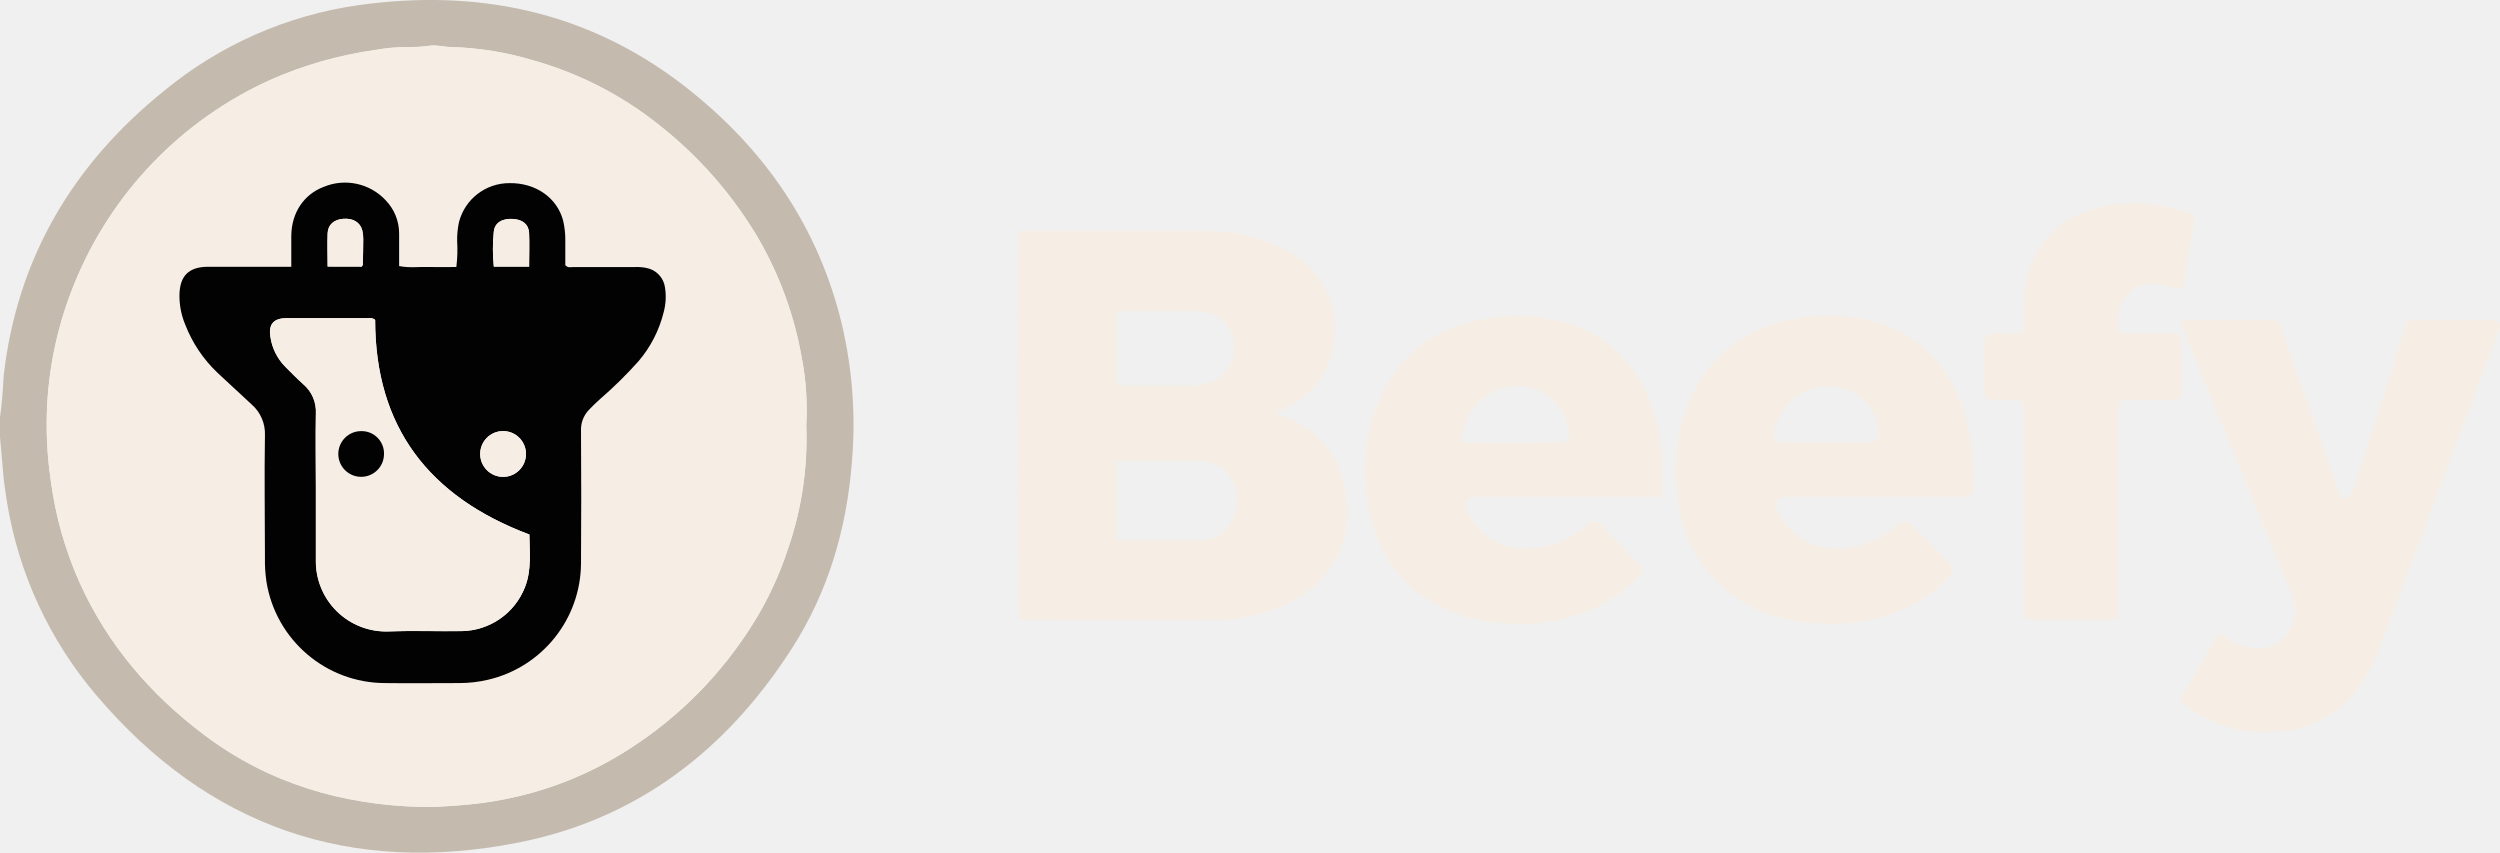
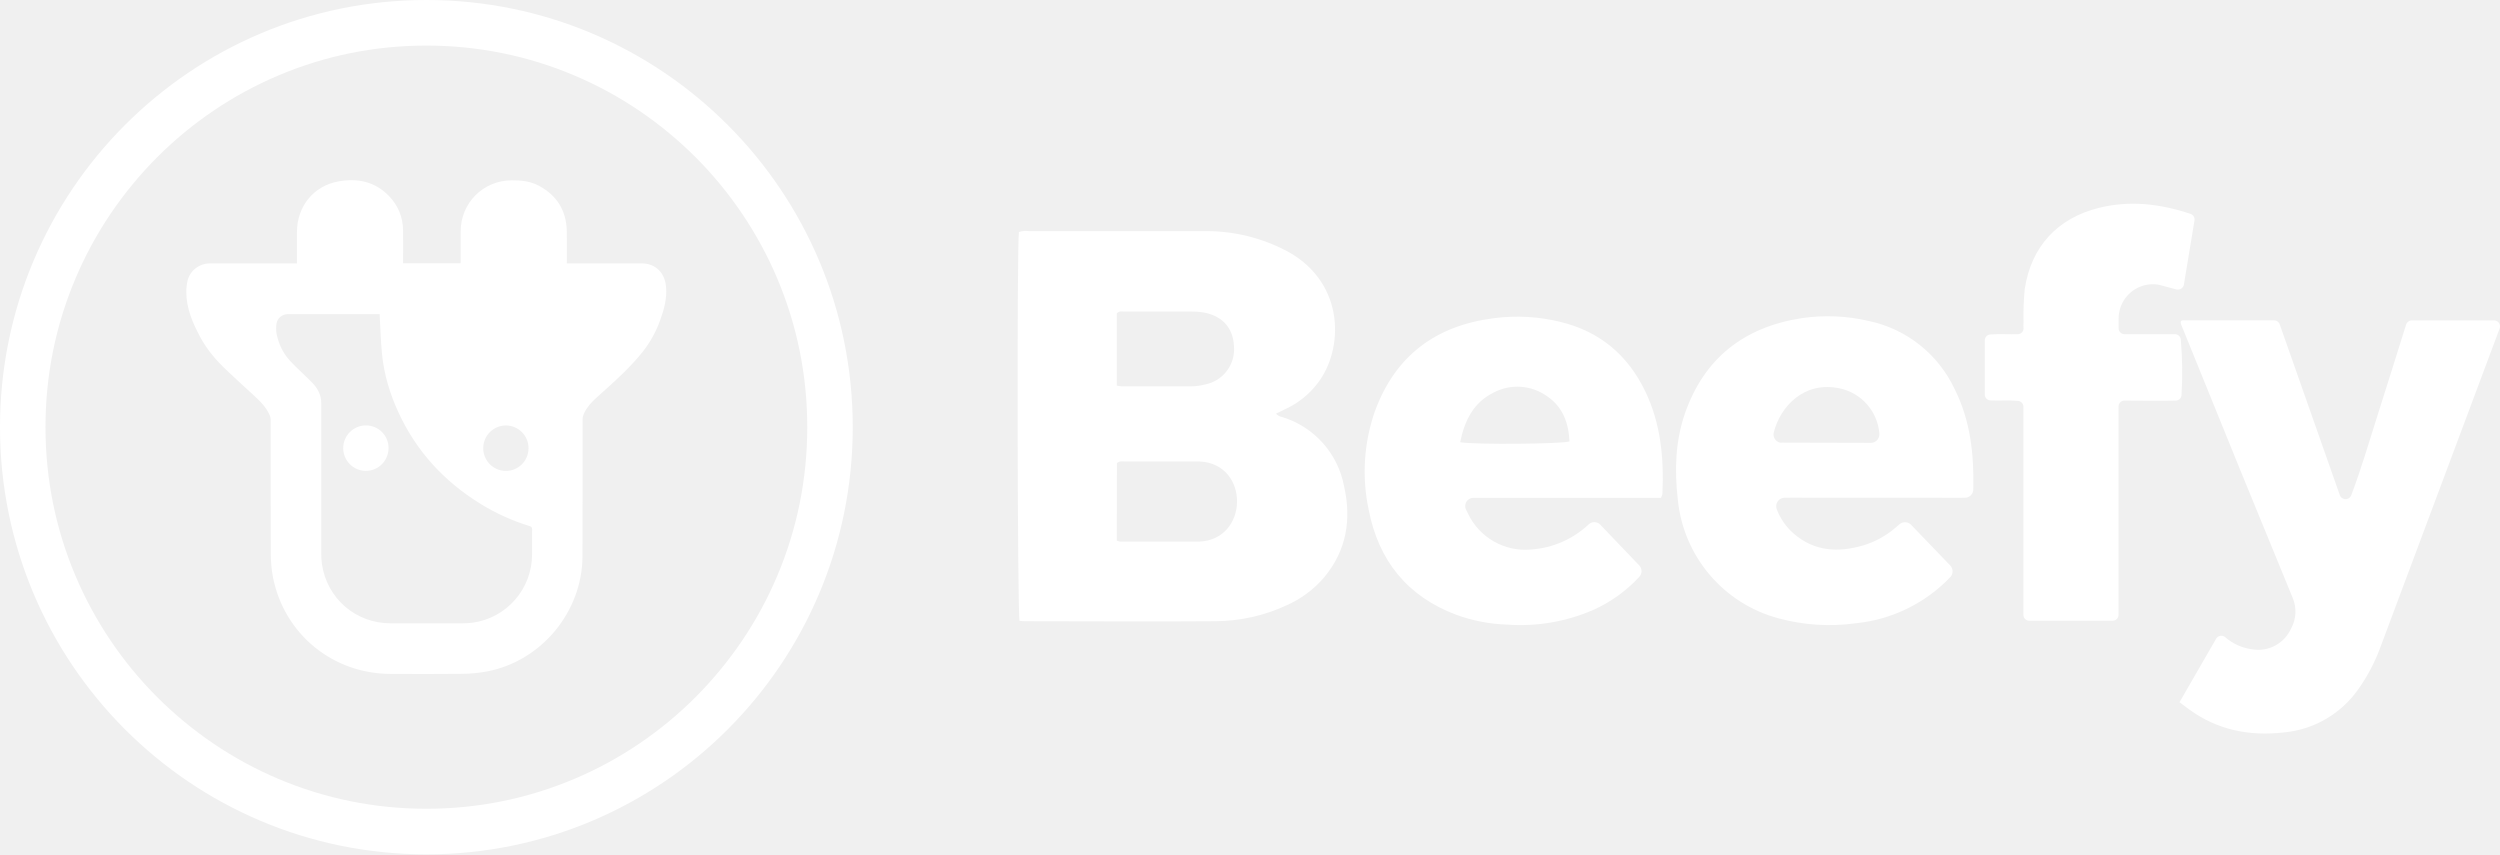
- <svg xmlns="http://www.w3.org/2000/svg" viewBox="0 0 558.9 190.62" width="558.9" height="190.62" preserveAspectRatio="xMinYMin meet">
+ <svg xmlns="http://www.w3.org/2000/svg" width="1153" height="394" viewBox="0 0 1153 394" fill="none">
+   <g clip-path="url(#clip0_202_980)">
+     <path d="M588.484 190.769C589.268 191.637 590.32 192.195 591.475 192.381C606.04 196.866 616.953 209.039 619.841 224.024C623.39 239.484 621.079 253.931 610.579 266.414C605.813 271.933 599.892 276.315 593.208 279.229C582.997 283.962 571.877 286.442 560.613 286.504C531.278 286.731 501.942 286.504 472.607 286.504C471.781 286.504 470.977 286.401 470.213 286.339C469.223 282.742 468.976 112.911 469.925 107.021C471.472 106.504 473.102 106.359 474.711 106.607H554.321C568.411 106.256 582.336 109.645 594.694 116.445C620.564 131.306 619.615 161.378 607.691 176.755C603.771 181.902 598.655 185.994 592.775 188.681L588.484 190.769ZM515.063 249.342C515.578 249.57 516.135 249.715 516.692 249.797H552.877C576.127 249.074 576.54 213.917 553.31 212.842H518.962C517.683 212.842 516.3 212.491 515.125 213.607L515.063 249.342ZM515.063 177.851C515.847 178.016 516.631 178.12 517.415 178.182H549.556C551.701 178.14 553.826 177.83 555.889 177.293C564.203 175.639 569.917 167.93 569.092 159.477C568.68 151.003 563.419 145.402 554.528 144.017C552.898 143.769 551.247 143.665 549.597 143.686H518.467C517.373 143.686 516.135 143.335 515.063 144.554V177.851Z" fill="white" />
+     <path d="M1051.48 149.804C1060.74 176.094 1069.94 202.281 1079.12 228.344C1079.64 229.79 1081.23 230.555 1082.67 230.059H1082.71C1083.5 229.79 1084.14 229.15 1084.41 228.364C1088.99 216.315 1092.53 204.058 1096.41 191.905C1100.87 177.934 1105.22 163.941 1109.66 149.825C1109.99 148.626 1111.08 147.779 1112.34 147.758H1150.24C1151.76 147.758 1153 148.998 1153 150.527V150.569C1153 150.941 1152.94 151.292 1152.79 151.623C1134.52 200.503 1116.24 249.384 1097.94 298.223C1095.4 305.23 1091.94 311.844 1087.62 317.92C1079.6 329.308 1066.99 336.584 1053.13 337.824C1037.54 339.56 1022.91 336.77 1009.91 327.386L1007.13 325.319L1005.19 323.852L1022.06 294.606C1022.85 293.263 1024.56 292.808 1025.9 293.593L1026.29 293.862C1026.77 294.255 1027.2 294.689 1027.67 295.02C1031.14 297.582 1035.25 299.153 1039.54 299.567C1046.26 300.393 1052.8 297.024 1056.04 291.072C1056.29 290.659 1056.47 290.204 1056.7 289.79C1059.07 285.409 1059.3 280.2 1057.34 275.633C1041.12 236.28 1025.03 196.866 1009.07 157.369C1008.03 154.806 1007 152.243 1005.95 149.68C1005.72 149.081 1005.54 148.254 1006.07 147.903C1006.32 147.779 1006.59 147.717 1006.86 147.737H1048.72C1050.02 147.717 1051.15 148.585 1051.48 149.825V149.804Z" fill="white" />
+     <path d="M881.407 242.047L899.417 260.772C900.902 262.281 900.902 264.72 899.417 266.229C887.885 278.278 872.433 285.801 855.847 287.455C844.005 289.088 831.957 288.323 820.425 285.223C794.886 278.485 776.257 256.494 773.781 230.142C772.275 216.852 772.667 203.686 777.02 190.872C785.85 165.347 804.19 150.879 830.885 146.745C841.179 145.216 851.68 145.65 861.829 148.027C879.262 151.685 893.971 163.362 901.521 179.525C908.762 193.993 910.454 209.453 910.082 225.781C910.041 227.868 908.35 229.542 906.266 229.563C902.305 229.666 898.447 229.563 894.59 229.563H833.773C830.245 229.563 826.738 229.439 823.004 229.563C820.859 229.604 819.146 231.402 819.188 233.552C819.188 234.027 819.291 234.482 819.456 234.916C821.086 239.174 823.706 242.977 827.13 245.974C836.744 254.386 847.76 254.902 859.292 251.554C864.986 249.839 870.246 246.904 874.702 242.935L876.064 241.778C877.632 240.435 879.984 240.559 881.407 242.047ZM862.84 204.244C865.006 204.244 866.76 202.488 866.76 200.317V199.945C865.955 189.777 858.59 181.323 848.626 179.153C832.122 175.536 821.086 187.42 818.053 199.47C817.558 201.537 818.816 203.624 820.9 204.141C821.209 204.203 821.539 204.203 821.849 204.141L862.84 204.244Z" fill="white" />
+     <path d="M738.009 241.943L756.04 260.793C757.422 262.26 757.422 264.575 756.04 266.043C750.037 272.532 742.796 277.741 734.729 281.337C722.29 286.732 708.736 289.046 695.223 288.075C687.157 287.827 679.173 286.297 671.582 283.528C649.074 275.054 635.789 258.54 631.25 235.164C628.011 220.035 629.002 204.306 634.097 189.694C643.504 164.003 662.216 150.135 689.034 146.745C699.37 145.402 709.87 146.001 719.979 148.543C737.948 152.987 750.738 163.817 758.763 180.414C766.004 195.419 767.448 211.416 766.706 227.806C766.561 228.426 766.334 229.046 766.025 229.604H679.545C677.461 229.604 675.769 231.278 675.749 233.366C675.749 233.945 675.872 234.503 676.12 235.019C676.429 235.66 676.76 236.28 677.048 236.9C682.33 247.958 693.924 254.551 706.095 253.435C716.039 252.774 725.467 248.661 732.728 241.819C734.234 240.414 736.586 240.476 738.009 241.943ZM673.438 203.955C680.122 205.133 720.577 204.782 723.837 203.583C723.465 195.109 720.784 187.648 713.522 182.749C706.24 177.541 696.667 176.9 688.766 181.096C679.441 185.726 675.419 194.158 673.438 203.955Z" fill="white" />
+     <path d="M1012.1 101.667C1010.43 111.733 1008.84 121.426 1007.21 131.264C1006.96 132.732 1005.58 133.745 1004.11 133.517H1003.87C1001.31 132.856 998.997 132.257 996.686 131.595C996.232 131.471 995.778 131.347 995.324 131.264C986.701 129.942 978.635 135.853 977.294 144.492C977.15 145.36 977.088 146.249 977.108 147.138V151.457C977.129 152.925 978.325 154.103 979.79 154.124H1003.1C1004.46 154.124 1005.6 155.136 1005.78 156.48C1006.53 165.057 1006.63 173.676 1006.11 182.253C1006.01 183.638 1004.88 184.713 1003.49 184.754C995.758 184.94 987.918 184.754 979.708 184.754C978.243 184.795 977.088 185.994 977.067 187.462V283.59C977.067 285.078 975.85 286.277 974.365 286.277H935.869C934.384 286.277 933.187 285.078 933.187 283.59V187.565C933.187 186.16 932.094 185.002 930.691 184.878C926.318 184.485 922.109 184.878 917.88 184.671C916.436 184.568 915.343 183.328 915.384 181.881V156.955C915.384 155.488 916.56 154.289 918.025 154.248C922.377 153.938 926.607 154.248 930.753 154.124C932.053 154.041 933.126 153.028 933.249 151.726C933.187 150.693 933.187 149.68 933.249 148.647C933.126 143.521 933.311 138.416 933.806 133.311C936.777 113.676 948.969 100.531 968.217 95.818C982.41 92.367 996.191 93.938 1010.3 98.65C1011.56 99.084 1012.3 100.365 1012.1 101.667Z" fill="white" />
+     <path d="M196.643 21.02C220.368 21.02 243.37 25.67 265.011 34.847C275.408 39.249 285.455 44.706 294.841 51.071C304.145 57.375 312.892 64.609 320.855 72.566C328.818 80.544 336.039 89.308 342.31 98.629C348.644 108.033 354.111 118.099 358.505 128.516C367.664 150.197 372.306 173.242 372.306 197.01C372.306 220.779 367.664 243.824 358.505 265.505C354.111 275.922 348.664 285.987 342.31 295.391C336.018 304.713 328.798 313.476 320.855 321.454C312.892 329.432 304.145 336.666 294.841 342.949C285.455 349.315 275.408 354.772 265.011 359.174C243.37 368.351 220.368 373.001 196.643 373.001C172.919 373.001 149.917 368.351 128.276 359.174C117.879 354.772 107.832 349.315 98.445 342.949C89.141 336.645 80.394 329.412 72.431 321.454C64.468 313.476 57.248 304.713 50.976 295.391C44.643 285.987 39.176 275.922 34.782 265.505C25.622 243.824 20.98 220.779 20.98 197.01C20.98 173.242 25.622 150.197 34.782 128.516C39.176 118.099 44.622 108.033 50.976 98.629C57.268 89.308 64.489 80.544 72.431 72.566C80.394 64.588 89.141 57.355 98.445 51.071C107.832 44.706 117.879 39.249 128.276 34.847C149.917 25.67 172.919 21.02 196.643 21.02ZM196.643 0C88.027 0 0 88.192 0 197.01C0 305.829 88.027 394.021 196.643 394.021C305.259 394.021 393.287 305.829 393.287 197.01C393.287 88.192 305.239 0 196.643 0Z" fill="white" />
+     <path d="M136.96 121.509V106.979C136.96 95.24 144.634 85.67 156.187 83.645C164.913 82.094 173 83.727 179.416 90.424C183.625 94.805 185.811 100.117 185.894 106.194C185.976 111.237 185.894 116.301 185.894 121.426H212.424C212.424 121.116 212.465 120.786 212.465 120.434V106.648C212.506 93.607 222.801 83.293 235.818 83.169C240.315 83.128 244.668 83.562 248.67 85.732C256.881 90.197 261.172 97.141 261.399 106.483C261.523 111.423 261.42 116.363 261.42 121.468H295.892C302.329 121.468 306.599 125.767 307.177 132.194C307.672 137.692 306.269 142.715 304.453 147.737C302.576 152.945 299.894 157.823 296.47 162.164C293.767 165.594 290.735 168.798 287.619 171.878C283.576 175.846 279.326 179.608 275.097 183.411C272.787 185.477 270.724 187.73 269.403 190.562C269.032 191.368 268.702 192.319 268.702 193.187C268.661 214.351 268.743 235.515 268.64 256.68C268.516 282.122 249.743 304.796 224.822 309.632C220.965 310.355 217.066 310.748 213.146 310.769C202.191 310.913 191.237 310.831 180.283 310.81C153.546 310.81 131.142 292.539 125.902 266.311C125.222 262.674 124.871 258.995 124.892 255.295C124.788 234.668 124.85 214.041 124.83 193.435C124.83 192.794 124.685 192.153 124.417 191.575C122.746 187.689 119.796 184.837 116.722 182.046C112.576 178.285 108.47 174.482 104.406 170.638C99.661 166.153 95.432 161.233 92.338 155.446C88.872 148.956 85.922 142.219 85.922 134.633C85.922 132.918 86.108 131.223 86.479 129.549C87.634 124.733 91.904 121.488 96.876 121.468C109.77 121.468 122.684 121.468 135.578 121.468H136.919L136.96 121.509ZM175.063 144.864H132.896C130.193 144.864 127.862 146.683 127.512 149.349C127.285 150.879 127.305 152.449 127.573 153.979C128.502 158.712 130.565 162.99 133.845 166.504C137.125 170.017 140.715 173.138 144.036 176.549C146.553 179.112 148.162 182.17 148.162 185.953C148.141 209.06 148.141 232.167 148.162 255.274C148.162 256.907 148.245 258.54 148.471 260.152C150.803 276.025 164.088 287.475 180.097 287.475C191.093 287.475 202.088 287.475 213.084 287.475C214.714 287.475 216.344 287.393 217.973 287.186C233.673 285.016 245.37 271.602 245.39 255.729C245.39 251.885 245.349 248.02 245.411 244.175C245.411 243.287 245.163 242.915 244.297 242.646C236.189 240.166 228.433 236.631 221.233 232.146C204.688 221.854 192 208.047 183.79 190.252C179.849 181.716 177.147 172.808 176.198 163.445C175.579 157.306 175.455 151.127 175.084 144.823L175.063 144.864ZM243.761 206.828C243.822 201.041 239.201 196.308 233.446 196.225C227.669 196.163 222.945 200.793 222.863 206.58C222.801 212.367 227.422 217.1 233.177 217.183H233.198C238.954 217.265 243.678 212.656 243.74 206.89V206.828H243.761Z" fill="white" />
+     <path d="M179.187 206.724C179.166 212.512 174.463 217.183 168.707 217.162C162.931 217.141 158.269 212.429 158.289 206.642C158.31 200.855 163.013 196.184 168.79 196.204H168.831C174.587 196.204 179.228 200.917 179.208 206.662V206.704L179.187 206.724Z" fill="white" />
+   </g>
  <defs>
-     <style>.cls-1{fill:#c4baae;}.cls-2{fill:#f6eee4;}.cls-3{fill:#030202;}</style>
+     <clipPath id="clip0_202_980">
+       <rect width="1153" height="394" fill="white" />
+     </clipPath>
  </defs>
-   <path class="cls-1" d="M0,97.63V93.35C.45,90.24.65,87.1.82,84c3-26.34,15.53-47.35,36-63.8A87.59,87.59,0,0,1,80,1.17c26.36-3.71,50.81,1.18,72.29,17.52C169.72,32,182,49,187.67,70.35a97.41,97.41,0,0,1,2.79,32.81c-1.16,15.1-5.33,29.25-13.55,42-14.49,22.49-34.38,37.9-60.86,43.17-37.71,7.51-69.47-3.43-94.49-32.87a88.55,88.55,0,0,1-20-43.21c-.3-1.74-.5-3.48-.74-5.23Zm180.25-2.5a61.73,61.73,0,0,0-1.07-15.5,81.45,81.45,0,0,0-9.55-26.19A91.26,91.26,0,0,0,147.42,28a79.42,79.42,0,0,0-28.15-14.48,70.8,70.8,0,0,0-18.58-3c-1.51,0-3-.5-4.51-.29a33.63,33.63,0,0,1-5.48.3,39.86,39.86,0,0,0-6.66.64,87.87,87.87,0,0,0-23.61,6.71A85.12,85.12,0,0,0,16.56,63.58a83.46,83.46,0,0,0-6,26.71,86.11,86.11,0,0,0,.8,17.19,82.31,82.31,0,0,0,6.42,22.72c6.26,13.86,15.86,25.08,27.92,34.14,14.38,10.8,30.86,15.66,48.73,16.07,2.71.06,5.4-.15,8.11-.36a84.2,84.2,0,0,0,10.17-1.34,79.1,79.1,0,0,0,23.72-8.7,89.41,89.41,0,0,0,29.06-26.28,77.29,77.29,0,0,0,10.85-21.53A75.27,75.27,0,0,0,180.25,95.13Z" />
-   <path class="cls-2" d="M285.26,92.3a2.55,2.55,0,0,0,1.45.78,20,20,0,0,1,13.75,15.31c1.72,7.48.6,14.47-4.49,20.51a23.57,23.57,0,0,1-8.42,6.2,38.12,38.12,0,0,1-15.8,3.52c-14.22.11-28.44,0-42.66,0-.4,0-.79-.05-1.16-.08-.48-1.74-.6-83.91-.14-86.76a4.92,4.92,0,0,1,2.32-.2c12.86,0,25.73,0,38.59,0,6.88,0,13.51,1.29,19.57,4.76,12.54,7.19,12.08,21.74,6.3,29.18a19,19,0,0,1-7.23,5.77Zm-35.59,28.34a3.59,3.59,0,0,0,.79.22c5.75,0,11.49,0,17.23,0H268c11.27-.35,11.47-17.36.21-17.88l-.86,0c-5.26,0-10.53,0-15.79,0-.62,0-1.29-.17-1.86.37Zm0-34.59a9.13,9.13,0,0,0,1.14.16c5.2,0,10.39,0,15.58,0a13.85,13.85,0,0,0,3.07-.43,8,8,0,0,0,6.4-8.62c-.2-4.1-2.75-6.81-7.06-7.48a14.62,14.62,0,0,0-2.39-.16q-7.55,0-15.09,0c-.53,0-1.13-.17-1.65.42Z" />
-   <path class="cls-2" d="M509.69,72.48q6.73,19.08,13.4,38a1.36,1.36,0,0,0,2.56,0c2.22-5.83,3.94-11.76,5.82-17.64,2.16-6.76,4.27-13.53,6.42-20.36a1.36,1.36,0,0,1,1.3-1h18.37a1.35,1.35,0,0,1,1.24,1.87q-13.29,35.47-26.59,70.93a39.94,39.94,0,0,1-5,9.53,23,23,0,0,1-16.72,9.63c-7.56.84-14.65-.51-20.95-5.05l-1.35-1-.94-.71,8.18-14.15a1.36,1.36,0,0,1,2.05-.36c.23.19.44.4.67.56a11.71,11.71,0,0,0,5.75,2.2,8,8,0,0,0,8-4.11c.12-.2.21-.42.32-.62a7.85,7.85,0,0,0,.31-6.85q-11.79-28.57-23.4-57.22c-.5-1.24-1-2.48-1.51-3.72-.11-.29-.2-.69.06-.86a.71.71,0,0,1,.38-.08c6.77,0,13.53,0,20.29,0A1.35,1.35,0,0,1,509.69,72.48Z" />
-   <path class="cls-2" d="M427.25,117.11l8.73,9.06a1.89,1.89,0,0,1,0,2.64v0a34,34,0,0,1-21.12,10.27A43.55,43.55,0,0,1,397.69,138a30.54,30.54,0,0,1-22.61-26.65c-.73-6.43-.54-12.8,1.57-19C380.93,80,389.82,73,402.76,71a40.08,40.08,0,0,1,15,.62A27.46,27.46,0,0,1,437,86.86c3.51,7,4.33,14.48,4.15,22.38a1.88,1.88,0,0,1-1.85,1.83c-1.92.05-3.79,0-5.66,0-2.47,0-4.95,0-7.43,0H411.59c-2.48,0-4.95,0-7.43,0-1.71,0-3.41-.06-5.22,0a1.89,1.89,0,0,0-1.72,2.59,13.56,13.56,0,0,0,3.72,5.35c4.66,4.07,10,4.32,15.59,2.7a19.92,19.92,0,0,0,7.47-4.17l.66-.56A1.89,1.89,0,0,1,427.25,117.11Zm-9-18.29a1.9,1.9,0,0,0,1.89-2.08,11.2,11.2,0,0,0-8.79-10.06c-8-1.75-13.35,4-14.82,9.83a1.87,1.87,0,0,0,1.84,2.31Z" />
-   <path class="cls-2" d="M357.74,117.06l8.74,9.12a1.86,1.86,0,0,1,0,2.54,31.61,31.61,0,0,1-10.33,7.4,40.88,40.88,0,0,1-19.11,3.26,37,37,0,0,1-11.46-2.2c-10.91-4.1-17.35-12.09-19.55-23.4a40.7,40.7,0,0,1,1.38-22C311.93,79.35,321,72.64,334,71a40.22,40.22,0,0,1,15,.87c8.71,2.15,14.91,7.39,18.8,15.42,3.51,7.26,4.21,15,3.85,22.93a3.87,3.87,0,0,1-.33.87H329.4a1.83,1.83,0,0,0-1.66,2.62c.15.31.31.61.45.91a14.2,14.2,0,0,0,14.08,8A20.93,20.93,0,0,0,355.18,117h0A1.83,1.83,0,0,1,357.74,117.06Zm-31.3-18.38c3.24.57,22.85.4,24.43-.18-.18-4.1-1.48-7.71-5-10.08a11.4,11.4,0,0,0-12-.8C329.35,89.86,327.4,93.94,326.44,98.68Z" />
-   <path class="cls-2" d="M490.6,49.19c-.81,4.87-1.58,9.56-2.37,14.32a1.31,1.31,0,0,1-1.62,1.06c-1.24-.32-2.36-.61-3.48-.93a5.28,5.28,0,0,0-.66-.16,7.66,7.66,0,0,0-8.83,7.68c0,.68,0,1.37,0,2.09a1.31,1.31,0,0,0,1.3,1.29h11.3a1.31,1.31,0,0,1,1.3,1.14,84.81,84.81,0,0,1,.16,12.47,1.31,1.31,0,0,1-1.27,1.21c-3.75.09-7.55,0-11.53,0a1.31,1.31,0,0,0-1.28,1.31v46.51a1.31,1.31,0,0,1-1.31,1.3H453.65a1.3,1.3,0,0,1-1.3-1.3V90.75a1.32,1.32,0,0,0-1.21-1.3c-2.12-.19-4.16,0-6.21-.1A1.32,1.32,0,0,1,443.72,88V75.94A1.32,1.32,0,0,1,445,74.63c2.11-.15,4.16,0,6.17-.06a1.29,1.29,0,0,0,1.21-1.16c0-.5-.06-1,0-1.49a61.35,61.35,0,0,1,.27-7.42C454.09,55,460,48.64,469.33,46.36c6.88-1.67,13.56-.91,20.4,1.37A1.32,1.32,0,0,1,490.6,49.19Z" />
-   <path class="cls-2" d="M180.25,95.13a75.27,75.27,0,0,1-3.92,27.07,77.29,77.29,0,0,1-10.85,21.53A89.41,89.41,0,0,1,136.42,170a79.1,79.1,0,0,1-23.72,8.7,84.2,84.2,0,0,1-10.17,1.34c-2.71.21-5.4.42-8.11.36-17.87-.41-34.35-5.27-48.73-16.07C33.63,155.28,24,144.06,17.77,130.2a82.31,82.31,0,0,1-6.42-22.72,86.11,86.11,0,0,1-.8-17.19,83.46,83.46,0,0,1,6-26.71A85.12,85.12,0,0,1,60.43,17.85,87.87,87.87,0,0,1,84,11.14a39.86,39.86,0,0,1,6.66-.64,33.63,33.63,0,0,0,5.48-.3c1.46-.21,3,.27,4.51.29a70.8,70.8,0,0,1,18.58,3A79.42,79.42,0,0,1,147.42,28a91.26,91.26,0,0,1,22.21,25.47,81.45,81.45,0,0,1,9.55,26.19A61.73,61.73,0,0,1,180.25,95.13ZM65.12,59.64H56.49c-3.36,0-6.72,0-10.07,0-4.21,0-6.18,2-6.3,6.14a16.68,16.68,0,0,0,1.28,6.77,29.57,29.57,0,0,0,7.29,10.86q3.75,3.53,7.55,7a8.72,8.72,0,0,1,3,7c-.15,9.11,0,18.23,0,27.35a31.77,31.77,0,0,0,.33,5.26,26.92,26.92,0,0,0,26.5,22.59c5.52.07,11,0,16.55,0a28.2,28.2,0,0,0,6.41-.73,26.88,26.88,0,0,0,20.85-26c.09-9.92.07-19.84,0-29.75a6.35,6.35,0,0,1,1.73-4.56c.81-.88,1.7-1.7,2.58-2.5a92.88,92.88,0,0,0,8.54-8.41,26.71,26.71,0,0,0,5.64-11,13.29,13.29,0,0,0,.29-5.47,5.14,5.14,0,0,0-4.16-4.39,11,11,0,0,0-2.62-.2c-4.56,0-9.11,0-13.67,0-.6,0-1.29.25-1.84-.43,0-1.77,0-3.61,0-5.45a18.58,18.58,0,0,0-.49-4.52c-1.39-5.13-6.18-8.45-12-8.36a11.62,11.62,0,0,0-11.28,8.71,18.55,18.55,0,0,0-.41,4.28A31.07,31.07,0,0,1,102,59.6c-2.19,0-4.26,0-6.32,0s-4.26.24-6.47-.21c0-2.53,0-4.92,0-7.31a10.7,10.7,0,0,0-3-7.39,12.43,12.43,0,0,0-13.88-3c-4.44,1.71-7.14,5.74-7.23,10.86C65.09,54.82,65.12,57.05,65.12,59.64Z" />
-   <path class="cls-3" d="M65.12,59.64c0-2.59,0-4.82,0-7,.09-5.12,2.79-9.15,7.23-10.86a12.43,12.43,0,0,1,13.88,3,10.7,10.7,0,0,1,3,7.39c0,2.39,0,4.78,0,7.31,2.21.45,4.35.15,6.47.21s4.13,0,6.32,0a31.07,31.07,0,0,0,.18-5.76,18.55,18.55,0,0,1,.41-4.28,11.62,11.62,0,0,1,11.28-8.71c5.84-.09,10.63,3.23,12,8.36a18.58,18.58,0,0,1,.49,4.52c0,1.84,0,3.68,0,5.45.55.68,1.24.43,1.84.43,4.56,0,9.11,0,13.67,0a11,11,0,0,1,2.62.2,5.14,5.14,0,0,1,4.16,4.39,13.29,13.29,0,0,1-.29,5.47,26.71,26.71,0,0,1-5.64,11,92.88,92.88,0,0,1-8.54,8.41c-.88.8-1.77,1.62-2.58,2.5a6.35,6.35,0,0,0-1.73,4.56c.06,9.91.08,19.83,0,29.75a26.88,26.88,0,0,1-20.85,26,28.2,28.2,0,0,1-6.41.73c-5.52,0-11,.07-16.55,0A26.92,26.92,0,0,1,59.56,130a31.77,31.77,0,0,1-.33-5.26c0-9.12-.16-18.24,0-27.35a8.72,8.72,0,0,0-3-7q-3.8-3.51-7.55-7A29.57,29.57,0,0,1,41.4,72.55a16.68,16.68,0,0,1-1.28-6.77c.12-4.12,2.09-6.1,6.3-6.14,3.35,0,6.71,0,10.07,0ZM83.87,71.51a1.9,1.9,0,0,0-1.55-.39c-6.08,0-12.15,0-18.22,0-2.94,0-4.1,1.35-3.62,4.24a11.87,11.87,0,0,0,3.25,6.55c1.34,1.36,2.68,2.74,4.11,4a8,8,0,0,1,2.79,6.57c-.12,5.51,0,11,0,16.54,0,5.36,0,10.71,0,16.07a15.71,15.71,0,0,0,16.32,16.06c5.43-.2,10.86,0,16.3-.07a15.44,15.44,0,0,0,14.1-9.79c1.56-3.91,1.06-8,1-11.8C95.87,111.06,83.87,95.45,83.87,71.51Zm28.6,35.1a5.12,5.12,0,1,0,0-10.24,5.12,5.12,0,1,0,0,10.24Zm5.82-47c0-2.59.1-5,0-7.51-.1-1.94-1.47-3-3.57-3.13-2.42-.14-4.11.82-4.32,2.82a37.86,37.86,0,0,0,0,7.82Zm-37.41,0c.12-.23.25-.36.25-.5,0-1.9.09-3.81.09-5.71A7.51,7.51,0,0,0,81,51.49c-.49-1.82-2.07-2.75-4.28-2.57-2,.16-3.38,1.3-3.46,3.22-.11,2.45,0,4.9,0,7.45Z" />
-   <path class="cls-2" d="M83.87,71.51c0,23.94,12,39.55,34.48,48,0,3.84.53,7.89-1,11.8a15.44,15.44,0,0,1-14.1,9.79c-5.44.08-10.87-.13-16.3.07A15.71,15.71,0,0,1,70.6,125.11c0-5.36,0-10.71,0-16.07,0-5.51-.08-11,0-16.54a8,8,0,0,0-2.79-6.57c-1.43-1.28-2.77-2.66-4.11-4a11.87,11.87,0,0,1-3.25-6.55c-.48-2.89.68-4.23,3.62-4.24,6.07,0,12.14,0,18.22,0A1.9,1.9,0,0,1,83.87,71.51Zm2,30.06a5.11,5.11,0,1,0-5.23,5A5,5,0,0,0,85.85,101.57Z" />
-   <path class="cls-2" d="M112.47,106.61a5.12,5.12,0,1,1,0-10.24,5.12,5.12,0,1,1,0,10.24Z" />
-   <path class="cls-2" d="M118.29,59.58h-7.9a37.86,37.86,0,0,1,0-7.82c.21-2,1.9-3,4.32-2.82,2.1.12,3.47,1.19,3.57,3.13C118.39,54.53,118.29,57,118.29,59.58Z" />
-   <path class="cls-2" d="M80.88,59.59H73.23c0-2.55-.08-5,0-7.45.08-1.92,1.42-3.06,3.46-3.22,2.21-.18,3.79.75,4.28,2.57a7.51,7.51,0,0,1,.22,1.89c0,1.9,0,3.81-.09,5.71C81.13,59.23,81,59.36,80.88,59.59Z" />
-   <path class="cls-3" d="M85.85,101.57a5.11,5.11,0,1,1-5.08-5.19A5,5,0,0,1,85.85,101.57Z" />
</svg>
